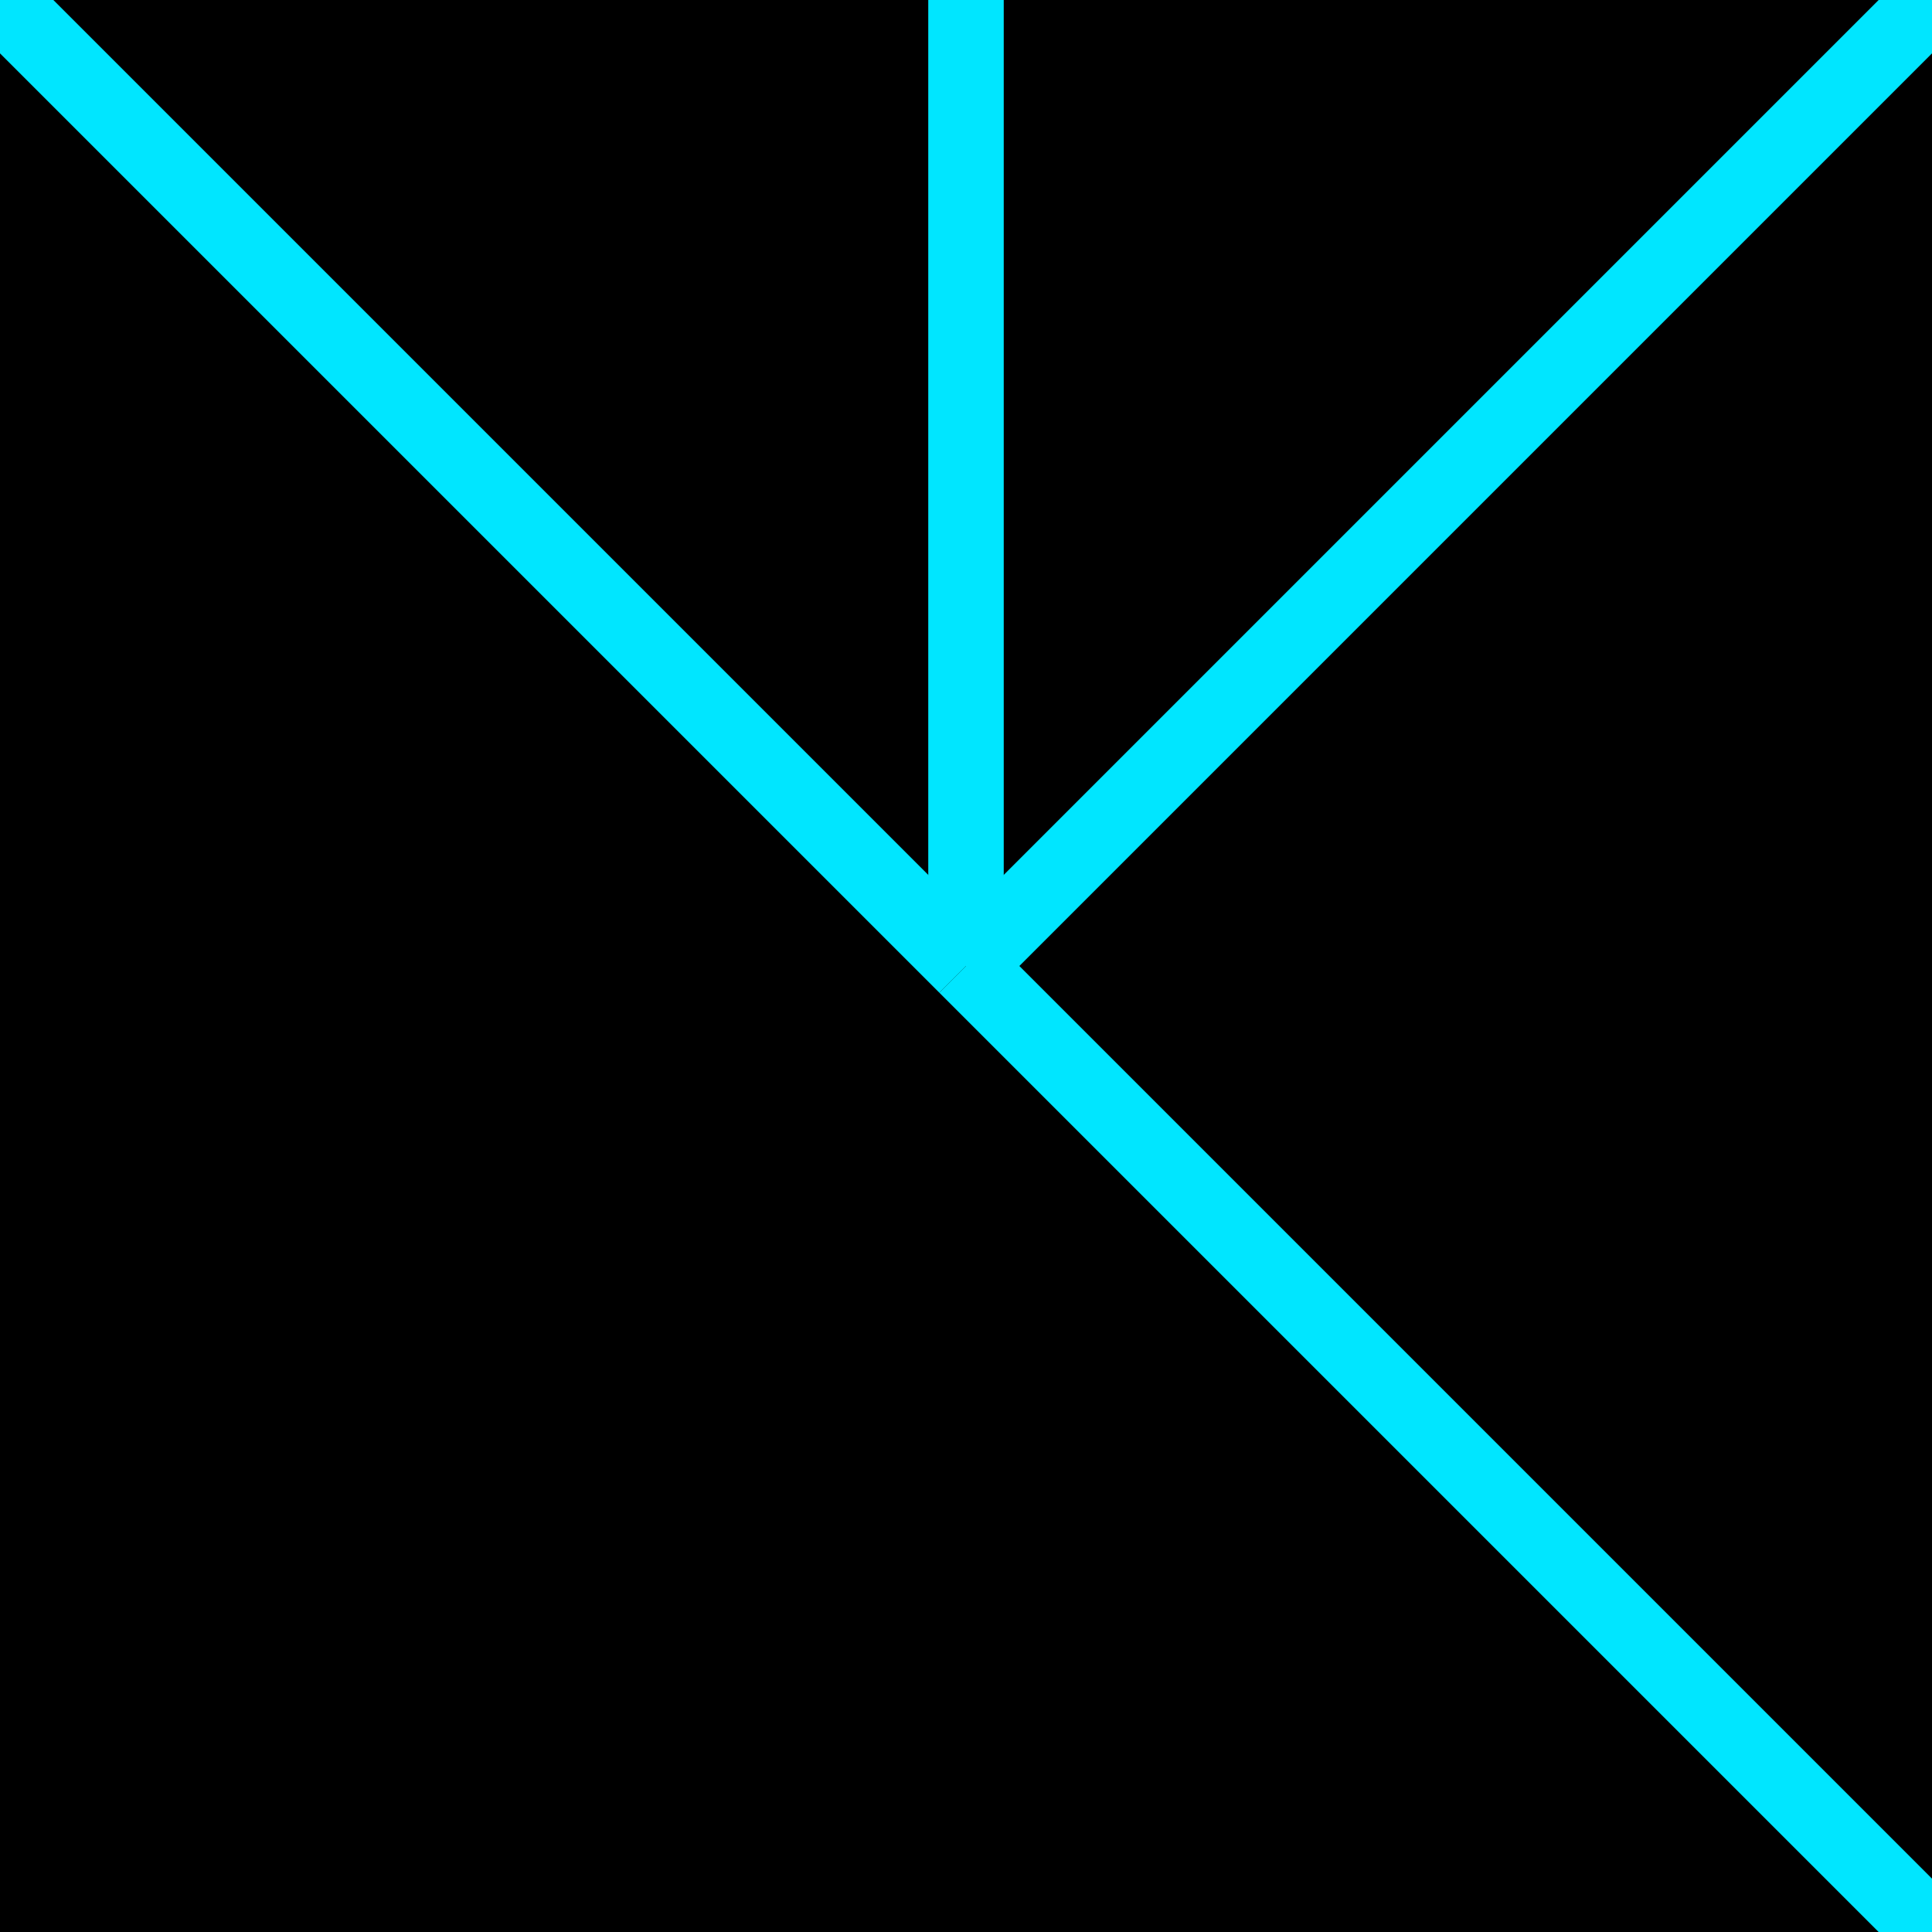
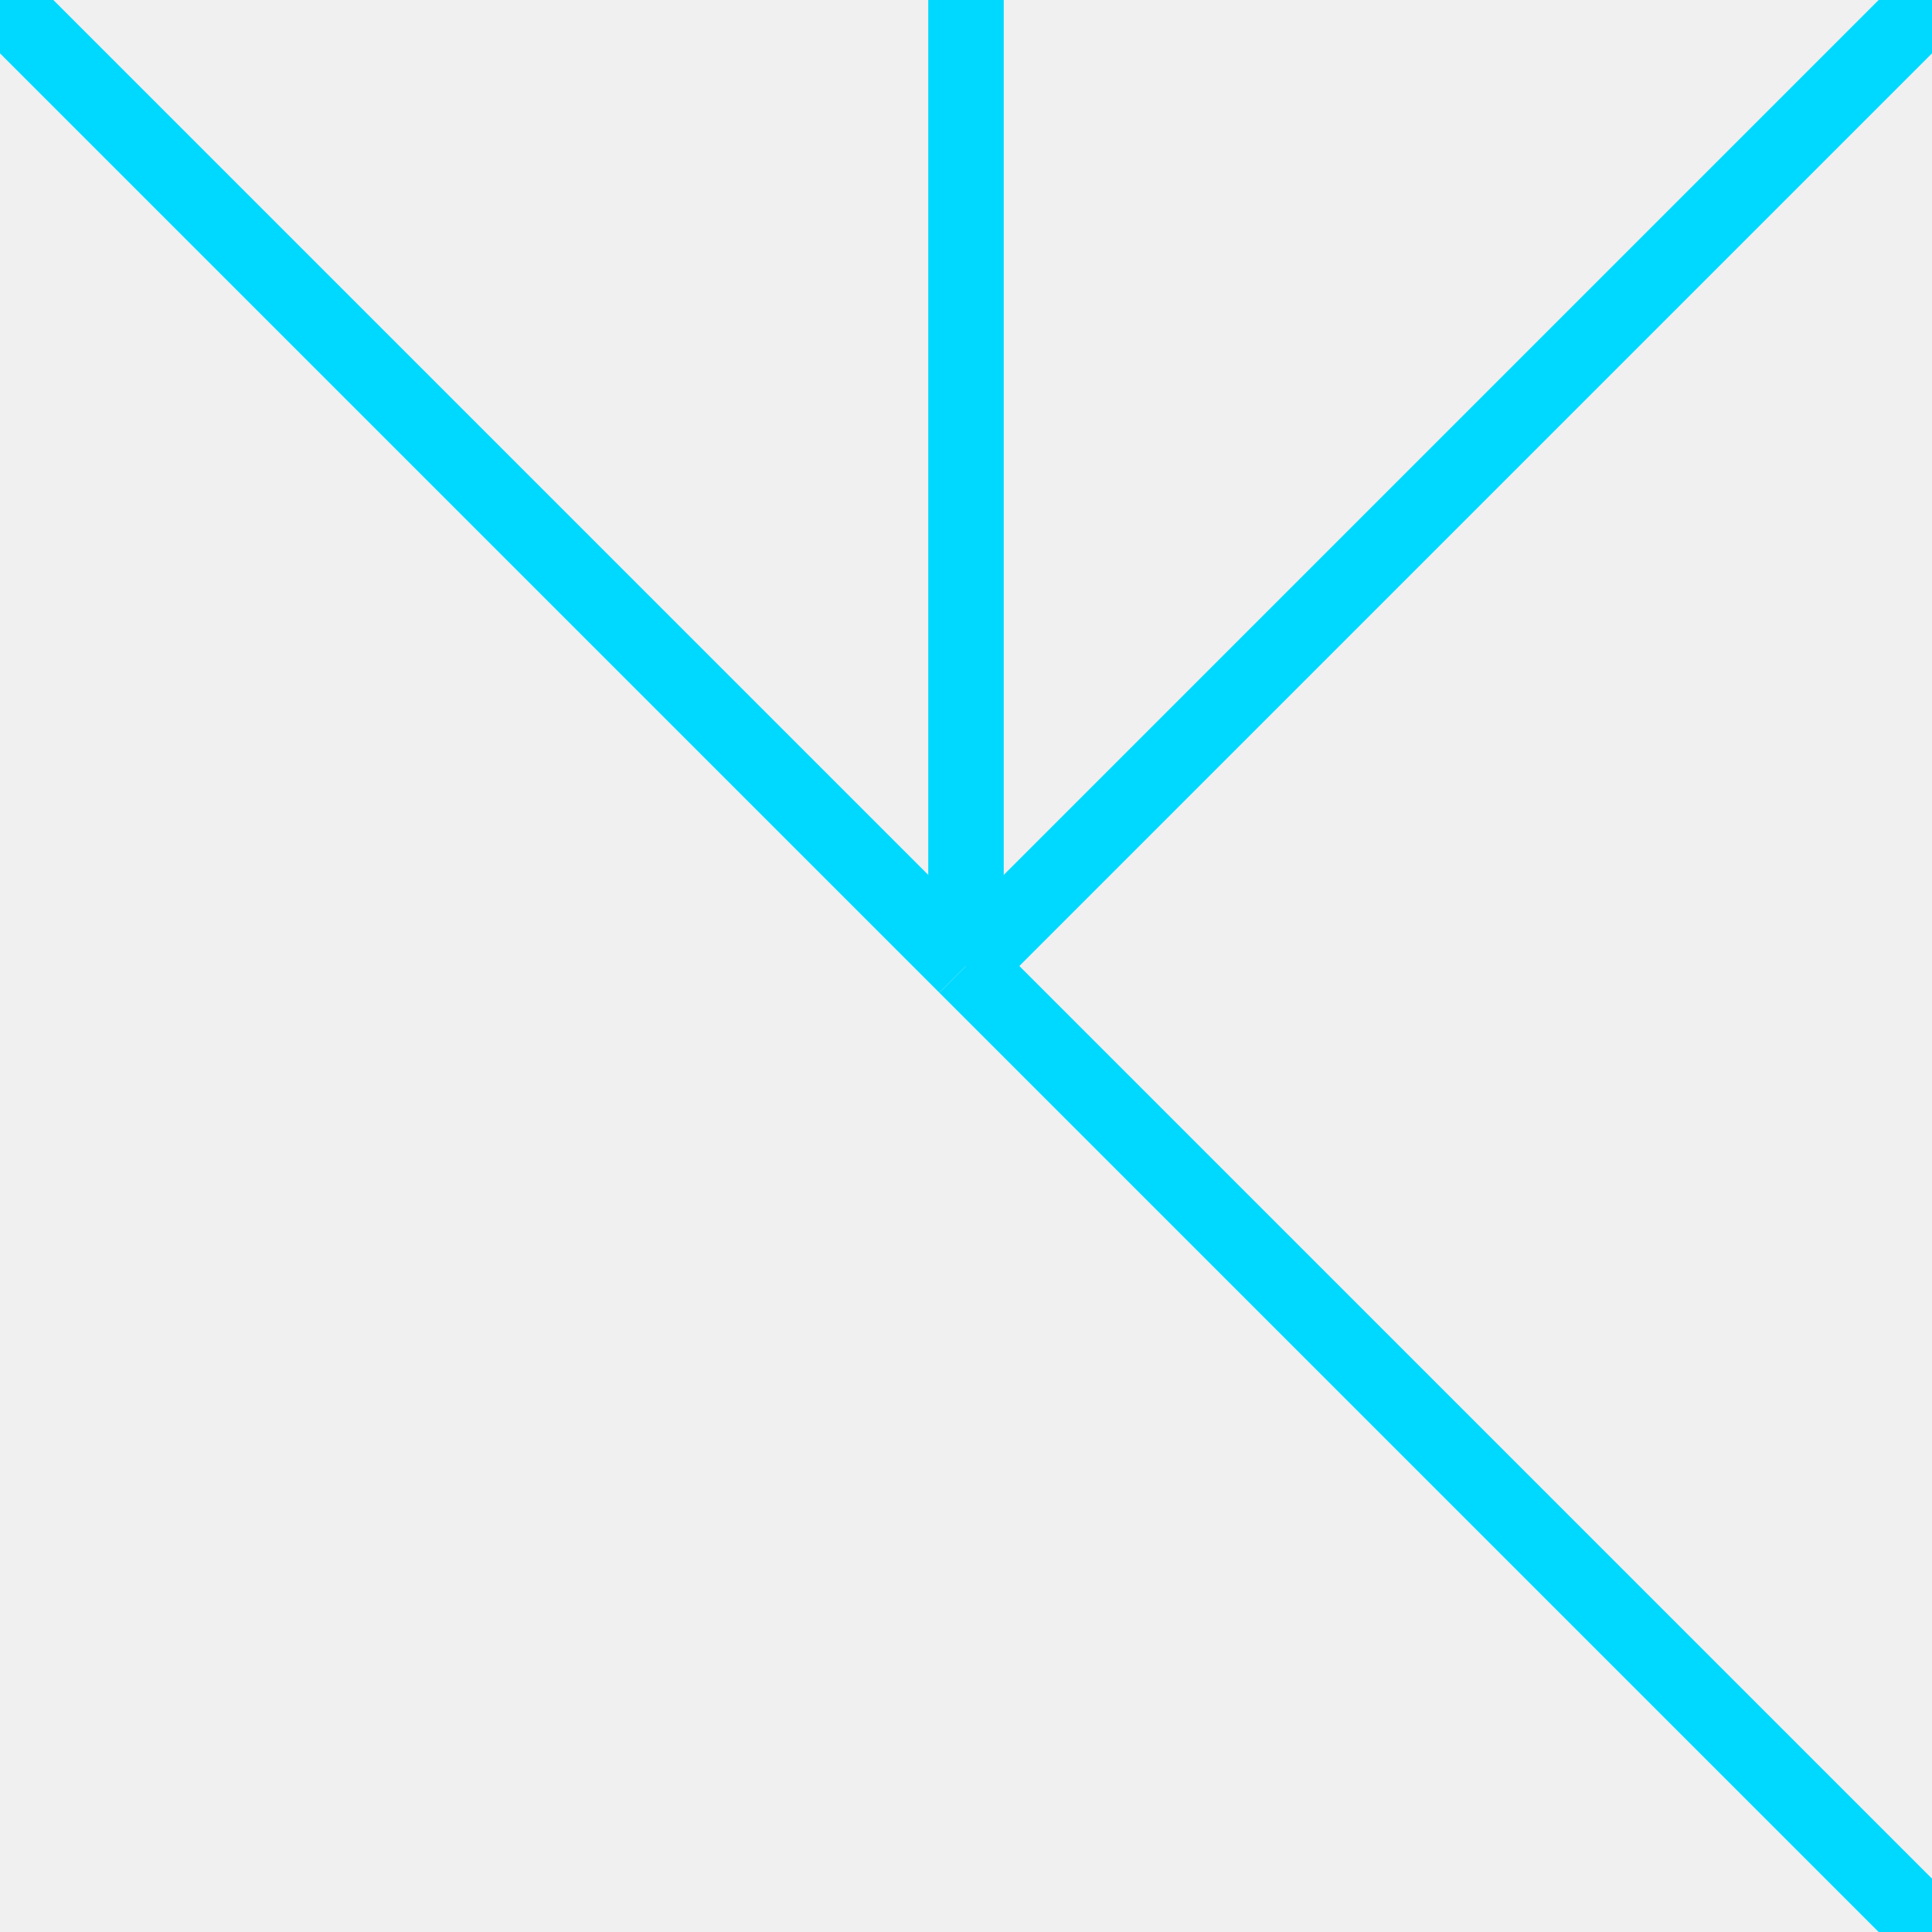
<svg xmlns="http://www.w3.org/2000/svg" width="256" height="256" viewBox="0 0 256 256" fill="none">
-   <g clip-path="url(#clip0_22_40)">
-     <rect width="256" height="256" fill="black" />
-     <path d="M128 -0.5V127.5" stroke="#00E6FF" stroke-width="10" />
-     <path d="M256 256L128 128" stroke="#00E6FF" stroke-width="10" />
-     <path d="M128 128L4.38125e-06 4.38125e-06" stroke="#00E6FF" stroke-width="10" />
-     <path d="M128 128L256 1.51708e-05" stroke="#00E6FF" stroke-width="10" />
+   <g clip-path="url(#clip0_0_41)">
+     <path d="M128 -0.5V127.5" stroke="#00D9FF" stroke-width="10" />
+     <path d="M256 256L128 128" stroke="#00D9FF" stroke-width="10" />
+     <path d="M128 128L4.38125e-06 4.38125e-06" stroke="#00D9FF" stroke-width="10" />
+     <path d="M128 128L256 1.51708e-05" stroke="#00D9FF" stroke-width="10" />
  </g>
  <defs>
-     <clipPath id="clip0_22_40">
+     <clipPath id="clip0_0_41">
      <rect width="256" height="256" fill="white" />
    </clipPath>
  </defs>
</svg>
